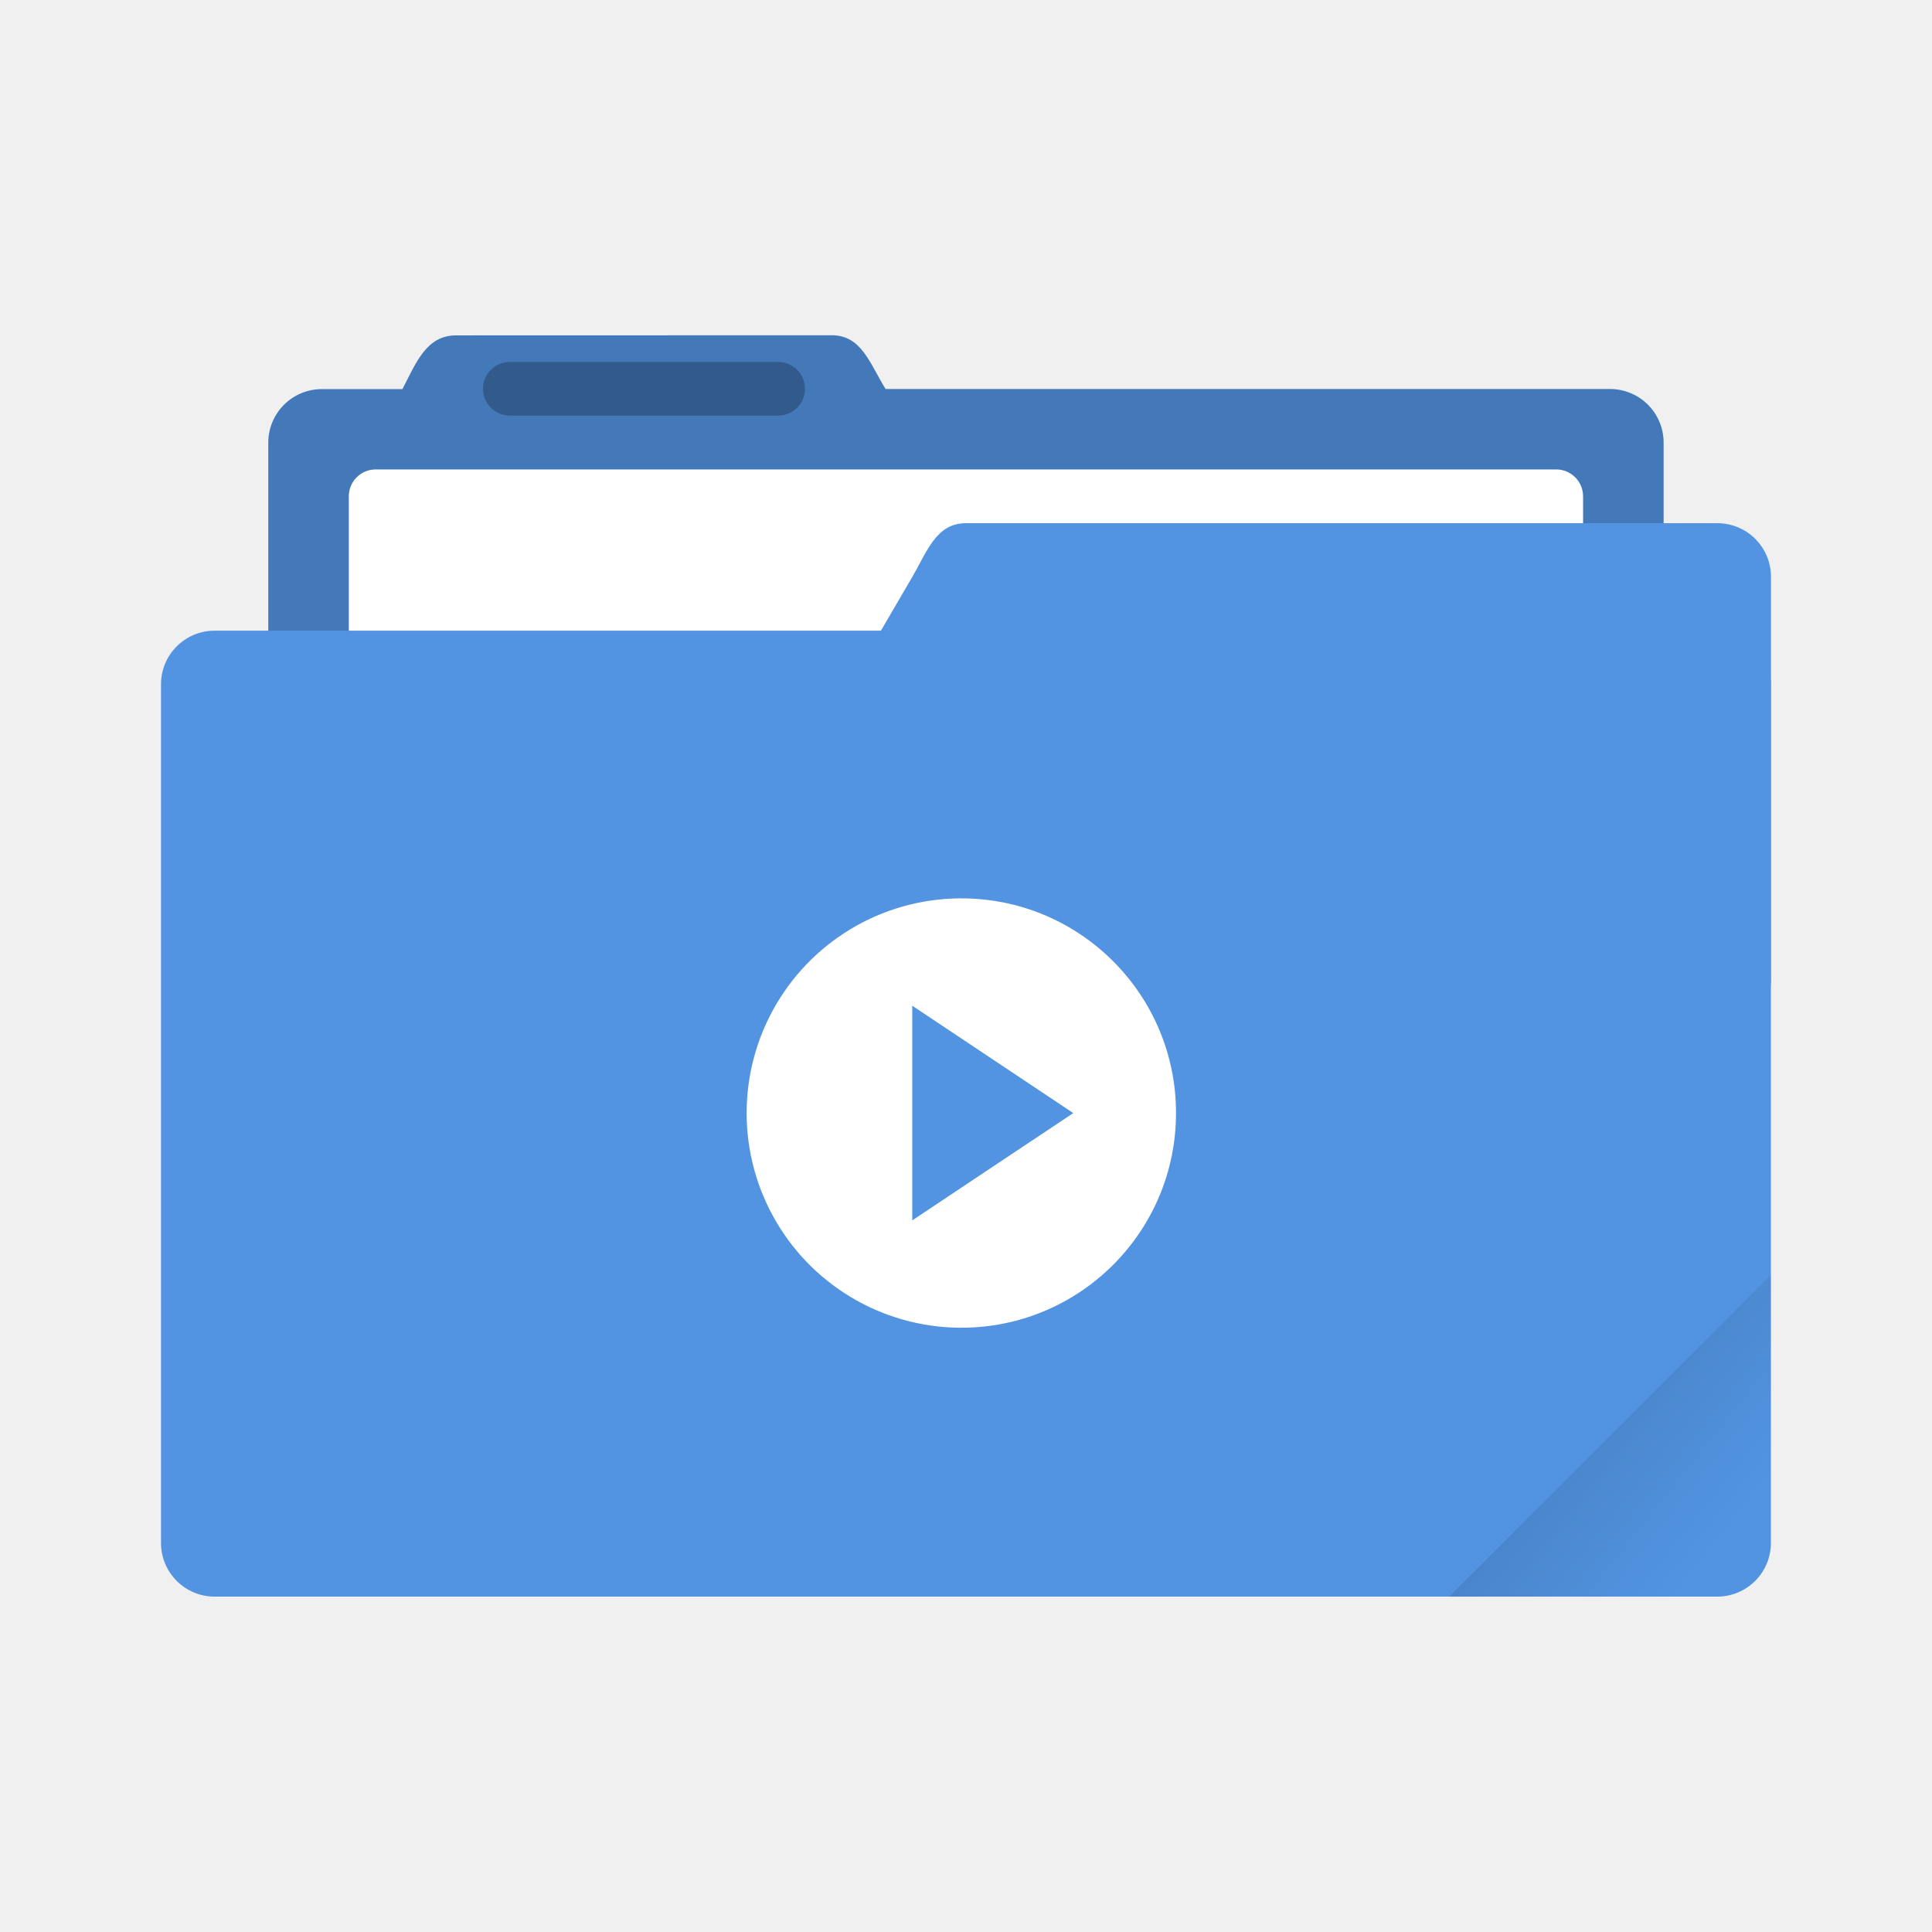
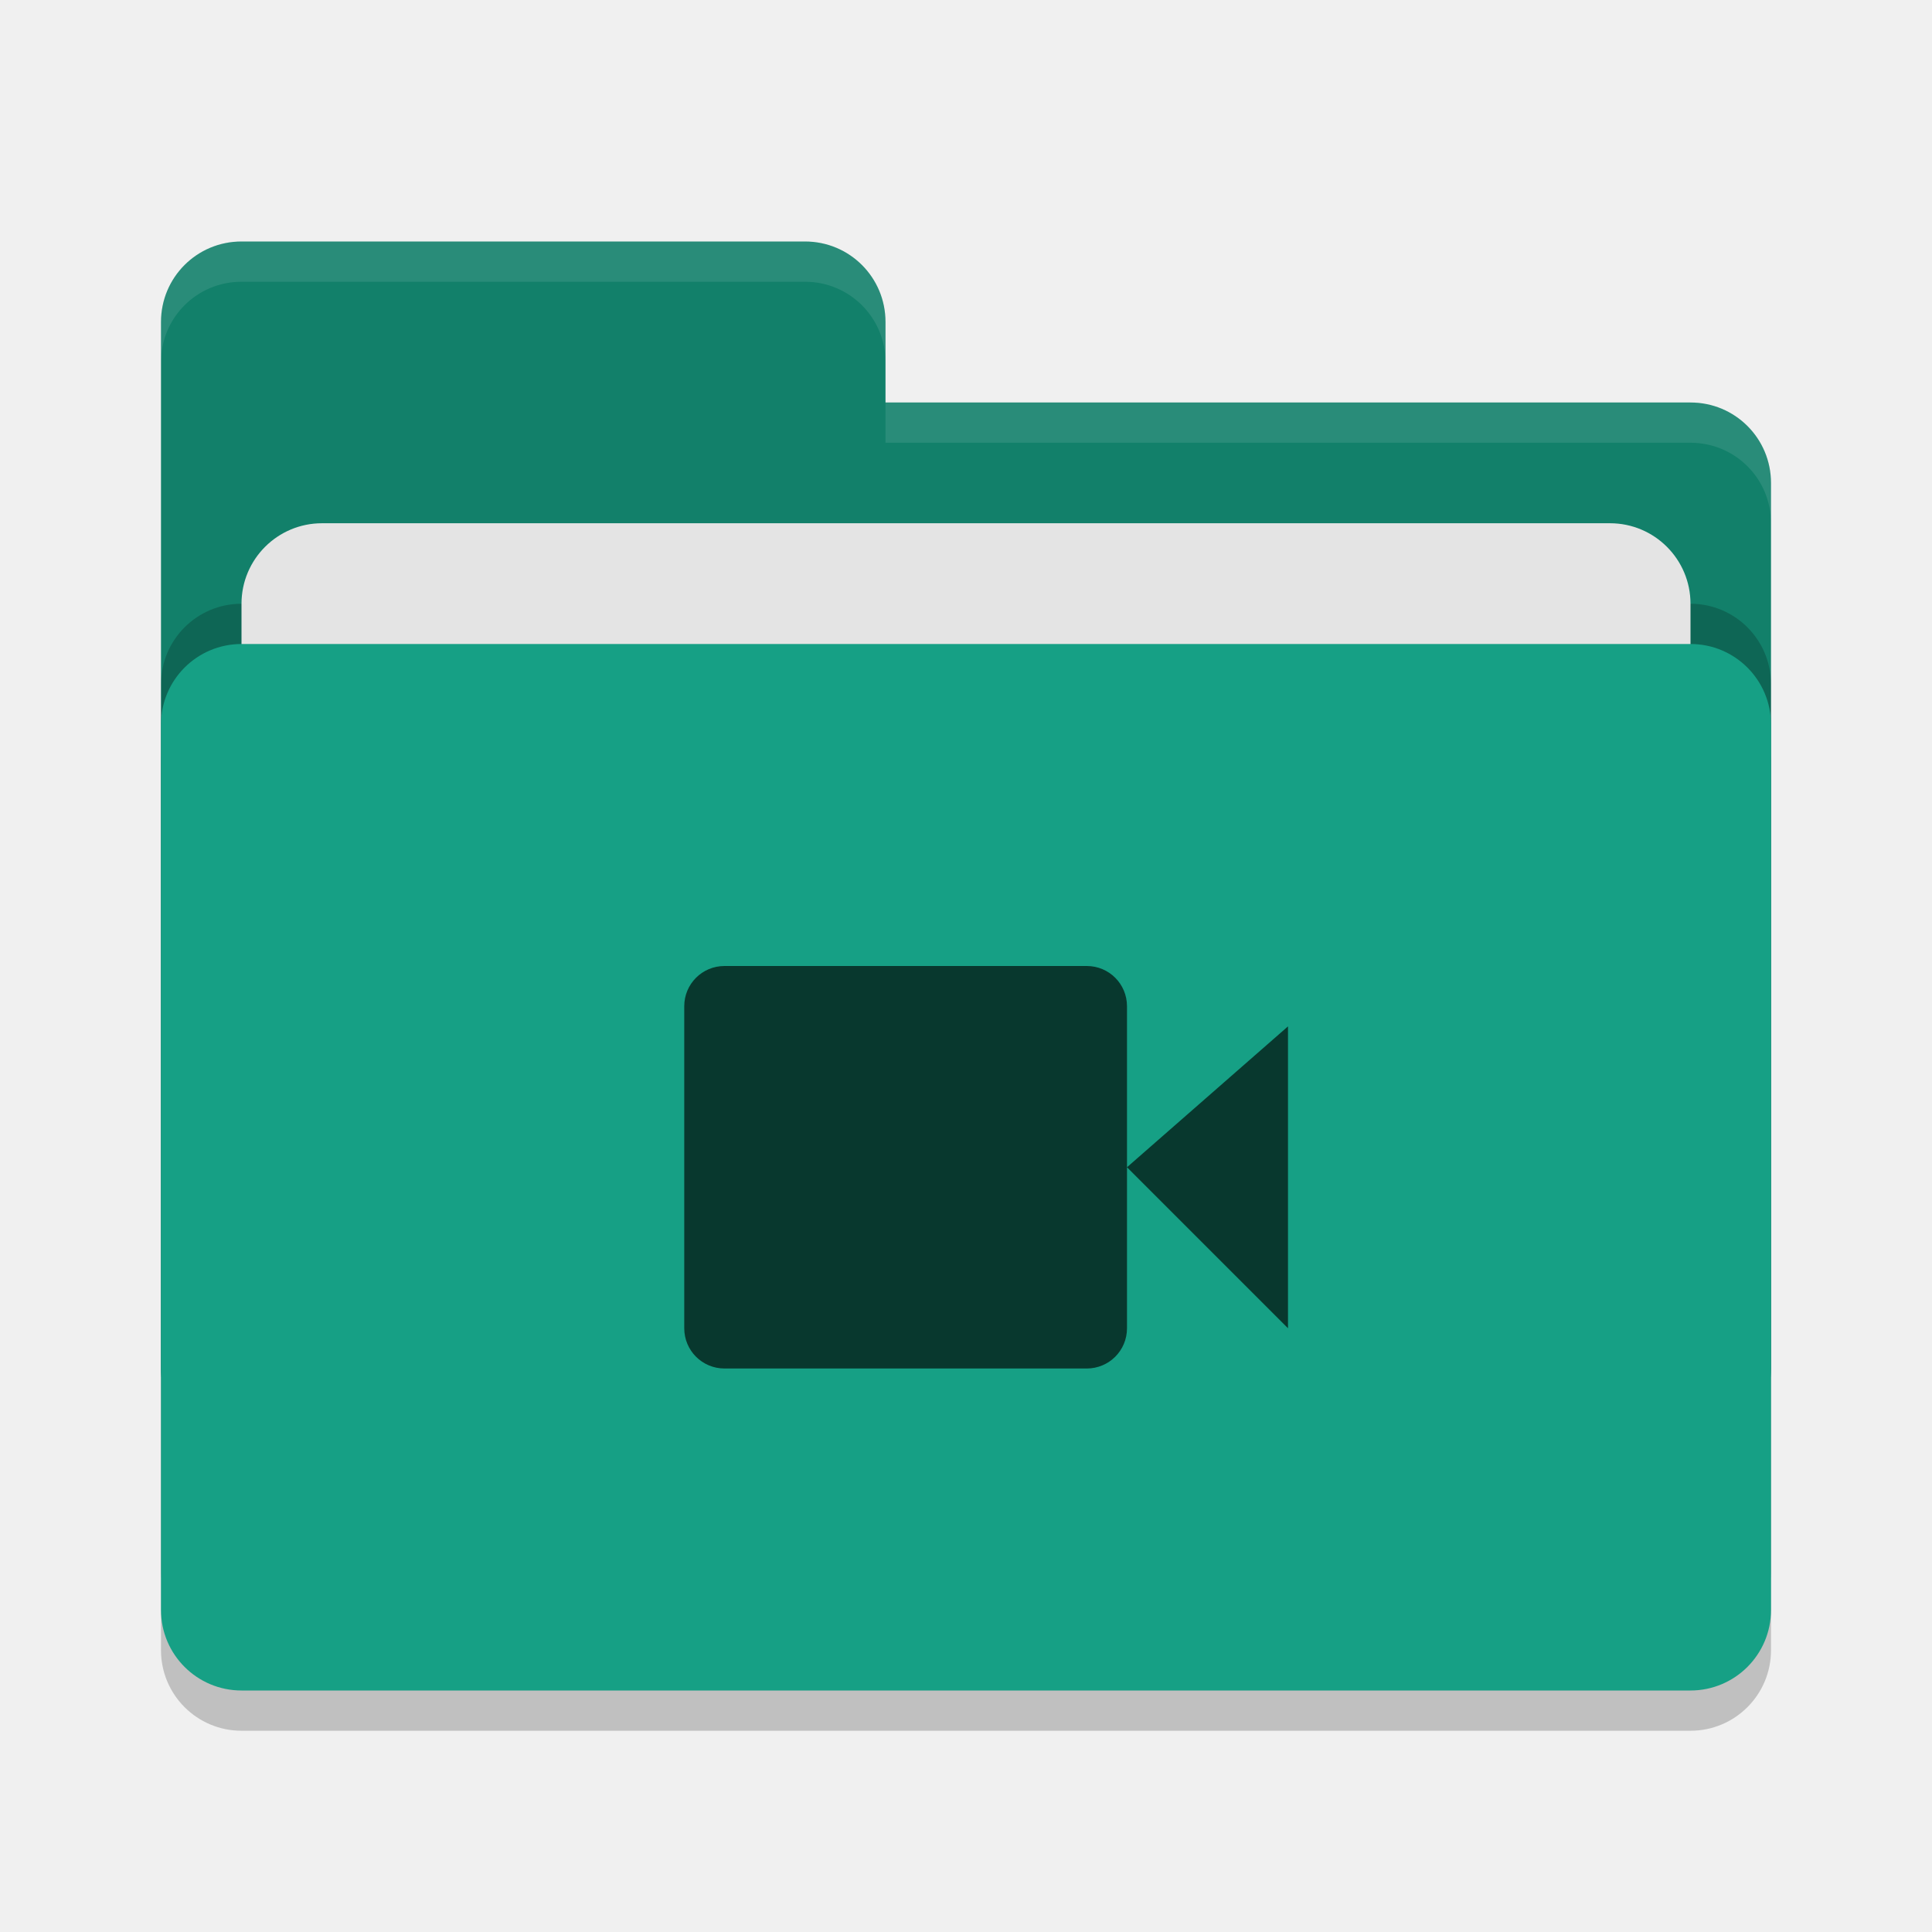
- <svg xmlns="http://www.w3.org/2000/svg" width="240" height="240" version="1.1" viewBox="0 0 63.499 63.499" id="svg27">
-   <defs id="defs7">
-     <linearGradient id="a" x1="-197.1" x2="-196.91" y1="217.68" y2="219.37" gradientTransform="rotate(-45,-281.8602,-116.7471)" gradientUnits="userSpaceOnUse">
-       <stop offset="0" id="stop2" />
-       <stop stop-opacity="0" offset="1" id="stop4" />
-     </linearGradient>
-   </defs>
-   <g id="g847" transform="matrix(3.333058,0,0,3.333058,3.528375,-152.1094)">
-     <g id="g23" transform="translate(0,-233.5043)">
-       <path style="fill:#5294e2;paint-order:markers stroke fill" id="path9" d="m 3.44,282.448 c -0.294,0 -0.395,0.269 -0.53,0.53 H 2.117 a 0.528,0.528 0 0 0 -0.53,0.528 v 5.292 c 0,0.293 0.237,0.53 0.53,0.53 h 12.7 c 0.293,0 0.529,-0.237 0.529,-0.53 v -5.292 a 0.528,0.528 0 0 0 -0.53,-0.529 H 7.674 c -0.155,-0.249 -0.236,-0.53 -0.53,-0.53 z" />
-       <path style="opacity:0.18;paint-order:markers stroke fill" id="path11" d="m 3.44,282.448 c -0.294,0 -0.395,0.269 -0.53,0.53 H 2.117 a 0.528,0.528 0 0 0 -0.53,0.528 v 5.292 c 0,0.293 0.237,0.53 0.53,0.53 h 12.7 c 0.293,0 0.529,-0.237 0.529,-0.53 v -5.292 a 0.528,0.528 0 0 0 -0.53,-0.529 H 7.674 c -0.155,-0.249 -0.236,-0.53 -0.53,-0.53 z" />
-       <rect style="fill:#ffffff;paint-order:markers stroke fill" id="rect13" ry="0.265" height="5.027" width="12.171" y="283.77" x="2.381" />
-       <rect style="fill:#5294e2;paint-order:markers stroke fill" id="rect15" ry="0.529" height="9.525" width="15.875" y="285.36" x="0.529" />
-       <path style="fill:#5294e2;paint-order:markers stroke fill" id="path17" d="m 8.467,284.3 h 7.408 c 0.293,0 0.53,0.236 0.53,0.53 v 3.968 c 0,0.293 -0.237,0.529 -0.53,0.529 H 6.152 c -0.294,0 -0.677,-0.276 -0.53,-0.53 l 2.316,-3.968 C 8.085,284.576 8.174,284.3 8.467,284.3 Z" />
-       <rect style="opacity:0.25;paint-order:stroke markers fill" id="rect19" ry="0.265" height="0.529" width="3.175" y="282.71" x="3.704" />
-       <path style="fill:#ffffff;paint-order:stroke markers fill" id="path21" d="m 8.467,288 a 2.117,2.117 0 1 0 0,4.233 2.117,2.117 0 0 0 0,-4.233 z m -0.53,1.058 1.588,1.059 -1.588,1.058 z" />
-     </g>
-     <path id="path25" style="opacity:0.1;fill:url(#a);paint-order:stroke markers fill" d="m 16.404,58.207 -3.174,3.175 h 2.646 c 0.293,0 0.529,-0.236 0.529,-0.529 z" />
-   </g>
+ <svg xmlns="http://www.w3.org/2000/svg" width="48" height="48" version="1">
+   <rect style="opacity:0.2" width="40" height="26" x="4" y="17" rx="2" ry="2" />
+   <path style="fill:#12806a" d="M 4,34 C 4,35.108 4.892,36 6,36 H 42 C 43.108,36 44,35.108 44,34 V 12 C 44,10.892 43.108,10 42,10 H 22 V 8 C 22,6.892 21.108,6 20,6 H 6 C 4.892,6 4,6.892 4,8" />
+   <rect style="opacity:0.2" width="40" height="26" x="4" y="15" rx="2" ry="2" />
+   <rect style="fill:#e4e4e4" width="36" height="16" x="6" y="13" rx="2" ry="2" />
+   <rect style="fill:#16a085" width="40" height="26" x="4" y="16" rx="2" ry="2" />
+   <path style="opacity:0.1;fill:#ffffff" d="M 6,6 C 4.892,6 4,6.892 4,8 V 9 C 4,7.892 4.892,7 6,7 H 20 C 21.108,7 22,7.892 22,9 V 8 C 22,6.892 21.108,6 20,6 Z M 22,10 V 11 H 42 C 43.108,11 44,11.892 44,13 V 12 C 44,10.892 43.108,10 42,10 Z" />
+   <path style="fill:#08382e" d="M 18 24 C 17.446 24 17 24.446 17 25 L 17 33 C 17 33.554 17.446 34 18 34 L 27 34 C 27.554 34 28 33.554 28 33 L 28 29 L 28 25 C 28 24.446 27.554 24 27 24 L 18 24 z M 28 29 L 32 33 L 32 25.5 L 28 29 z" />
</svg>
